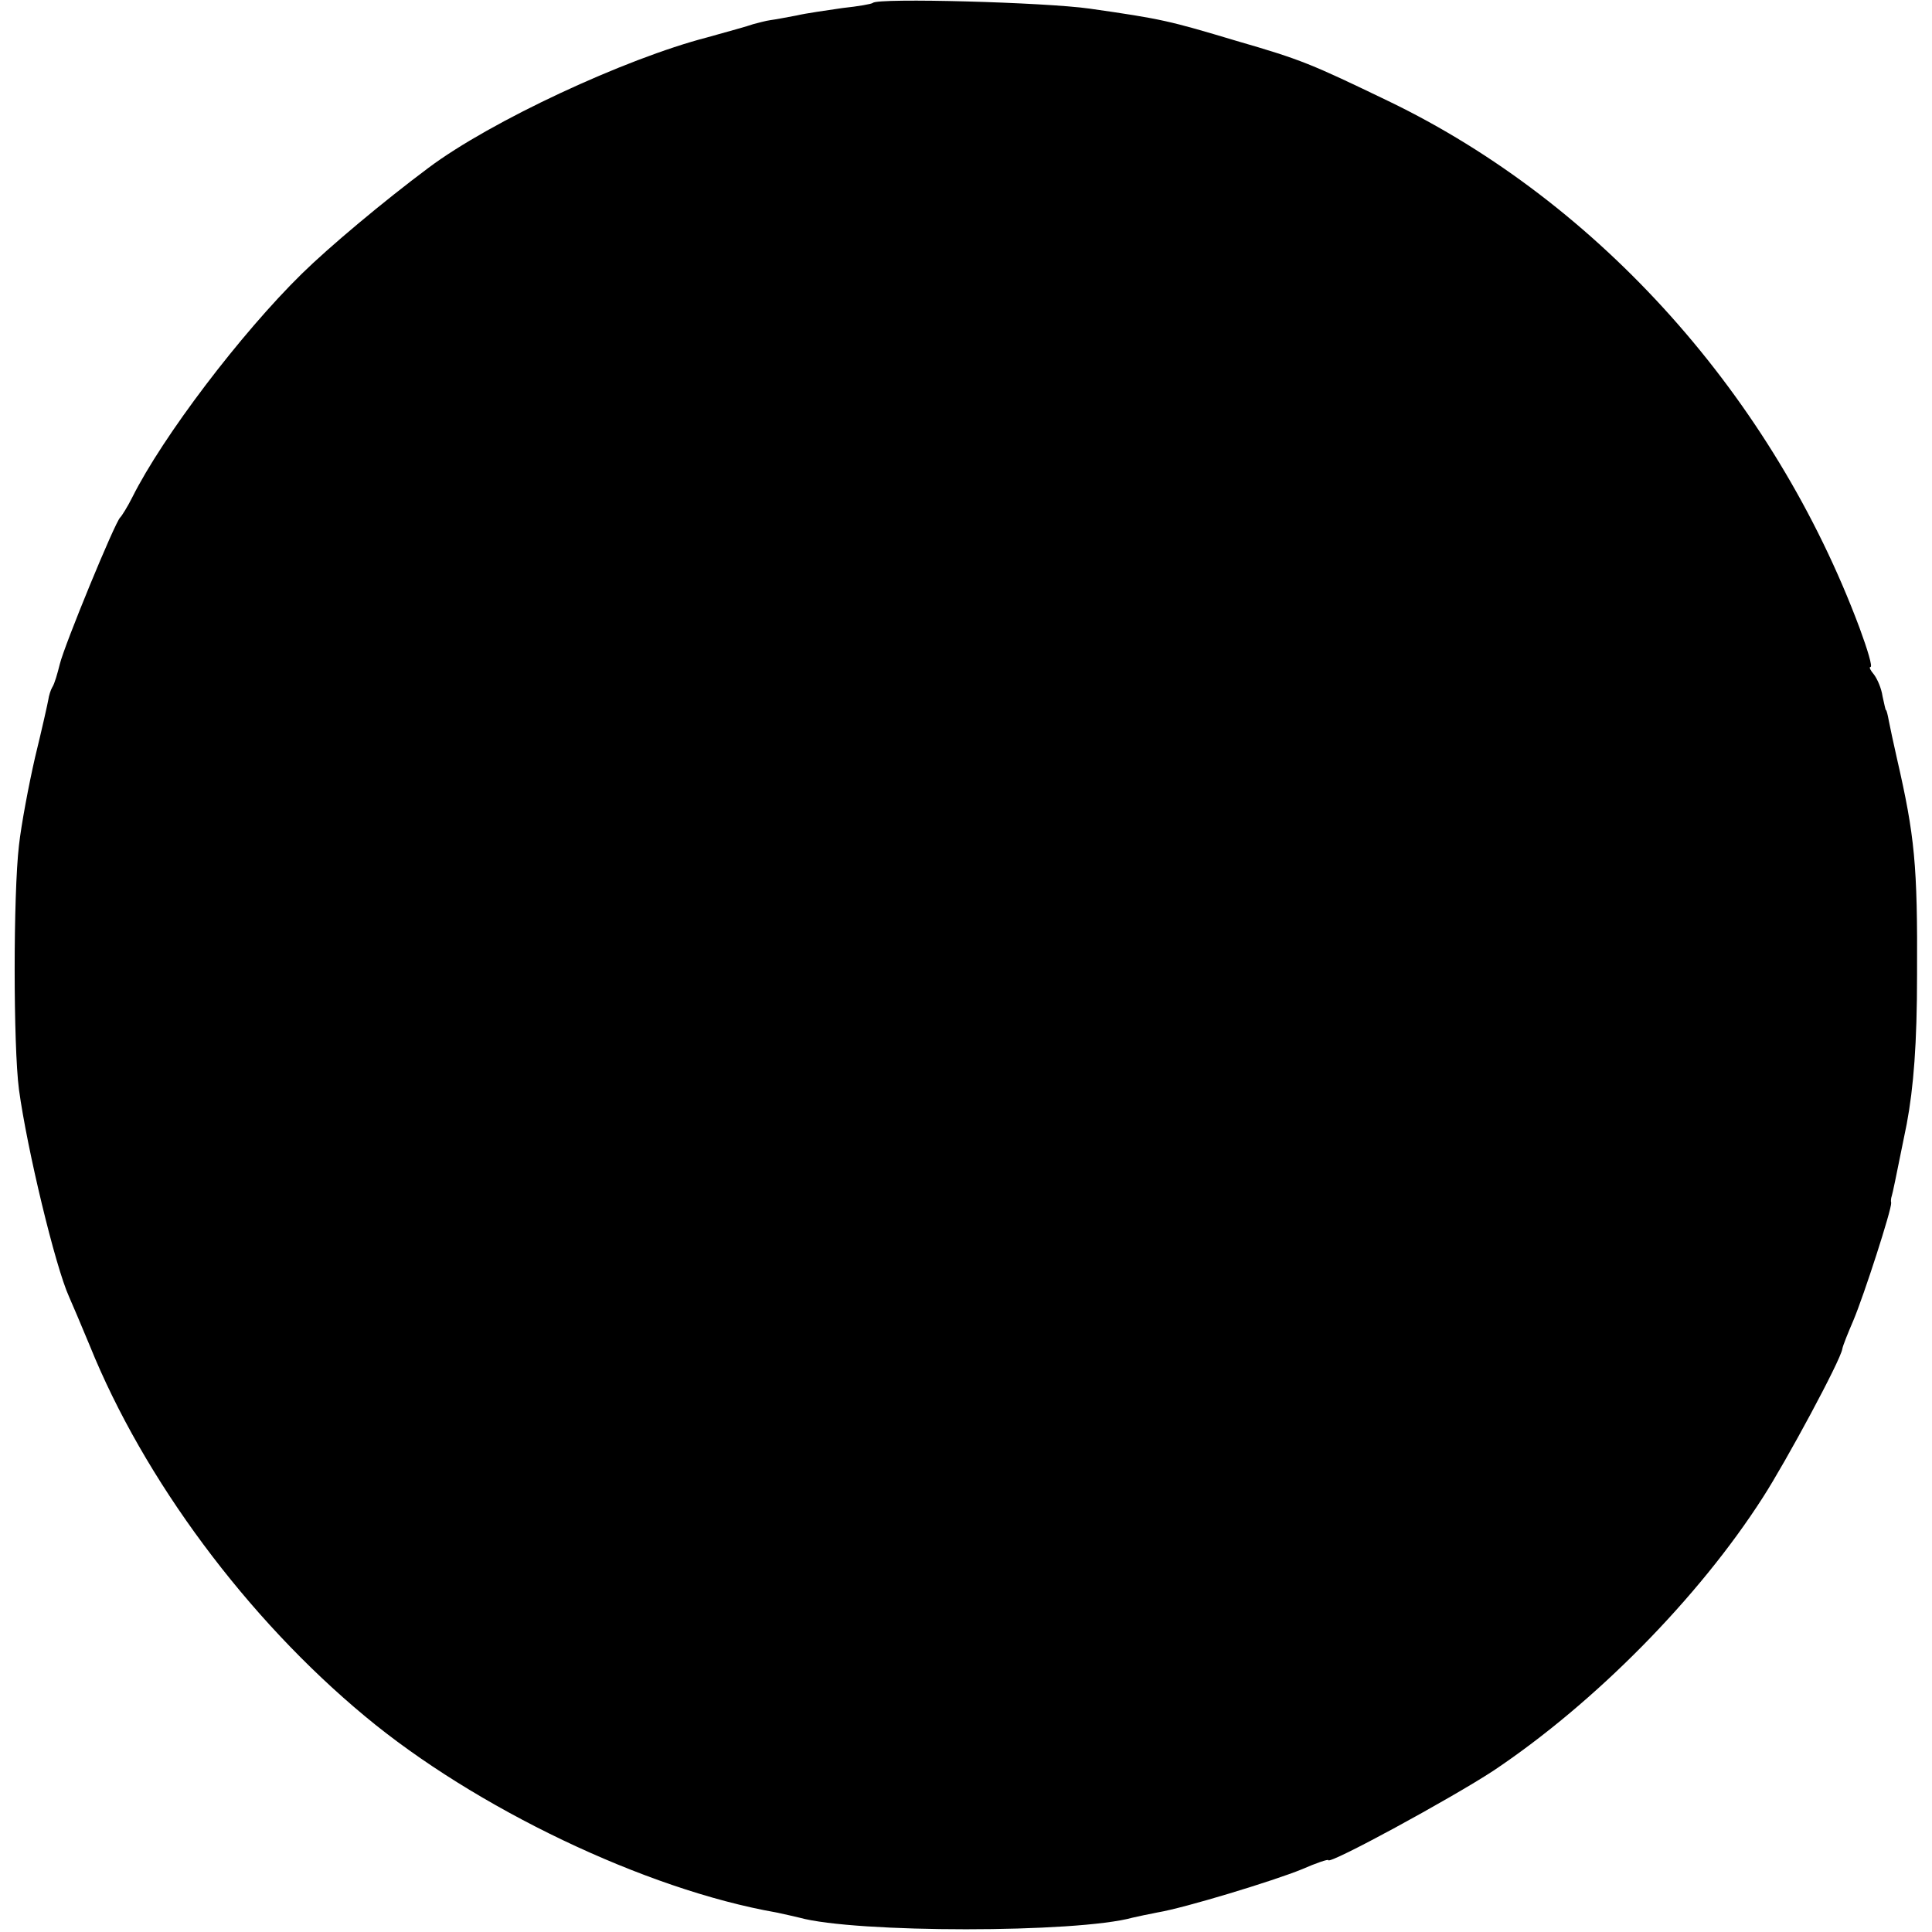
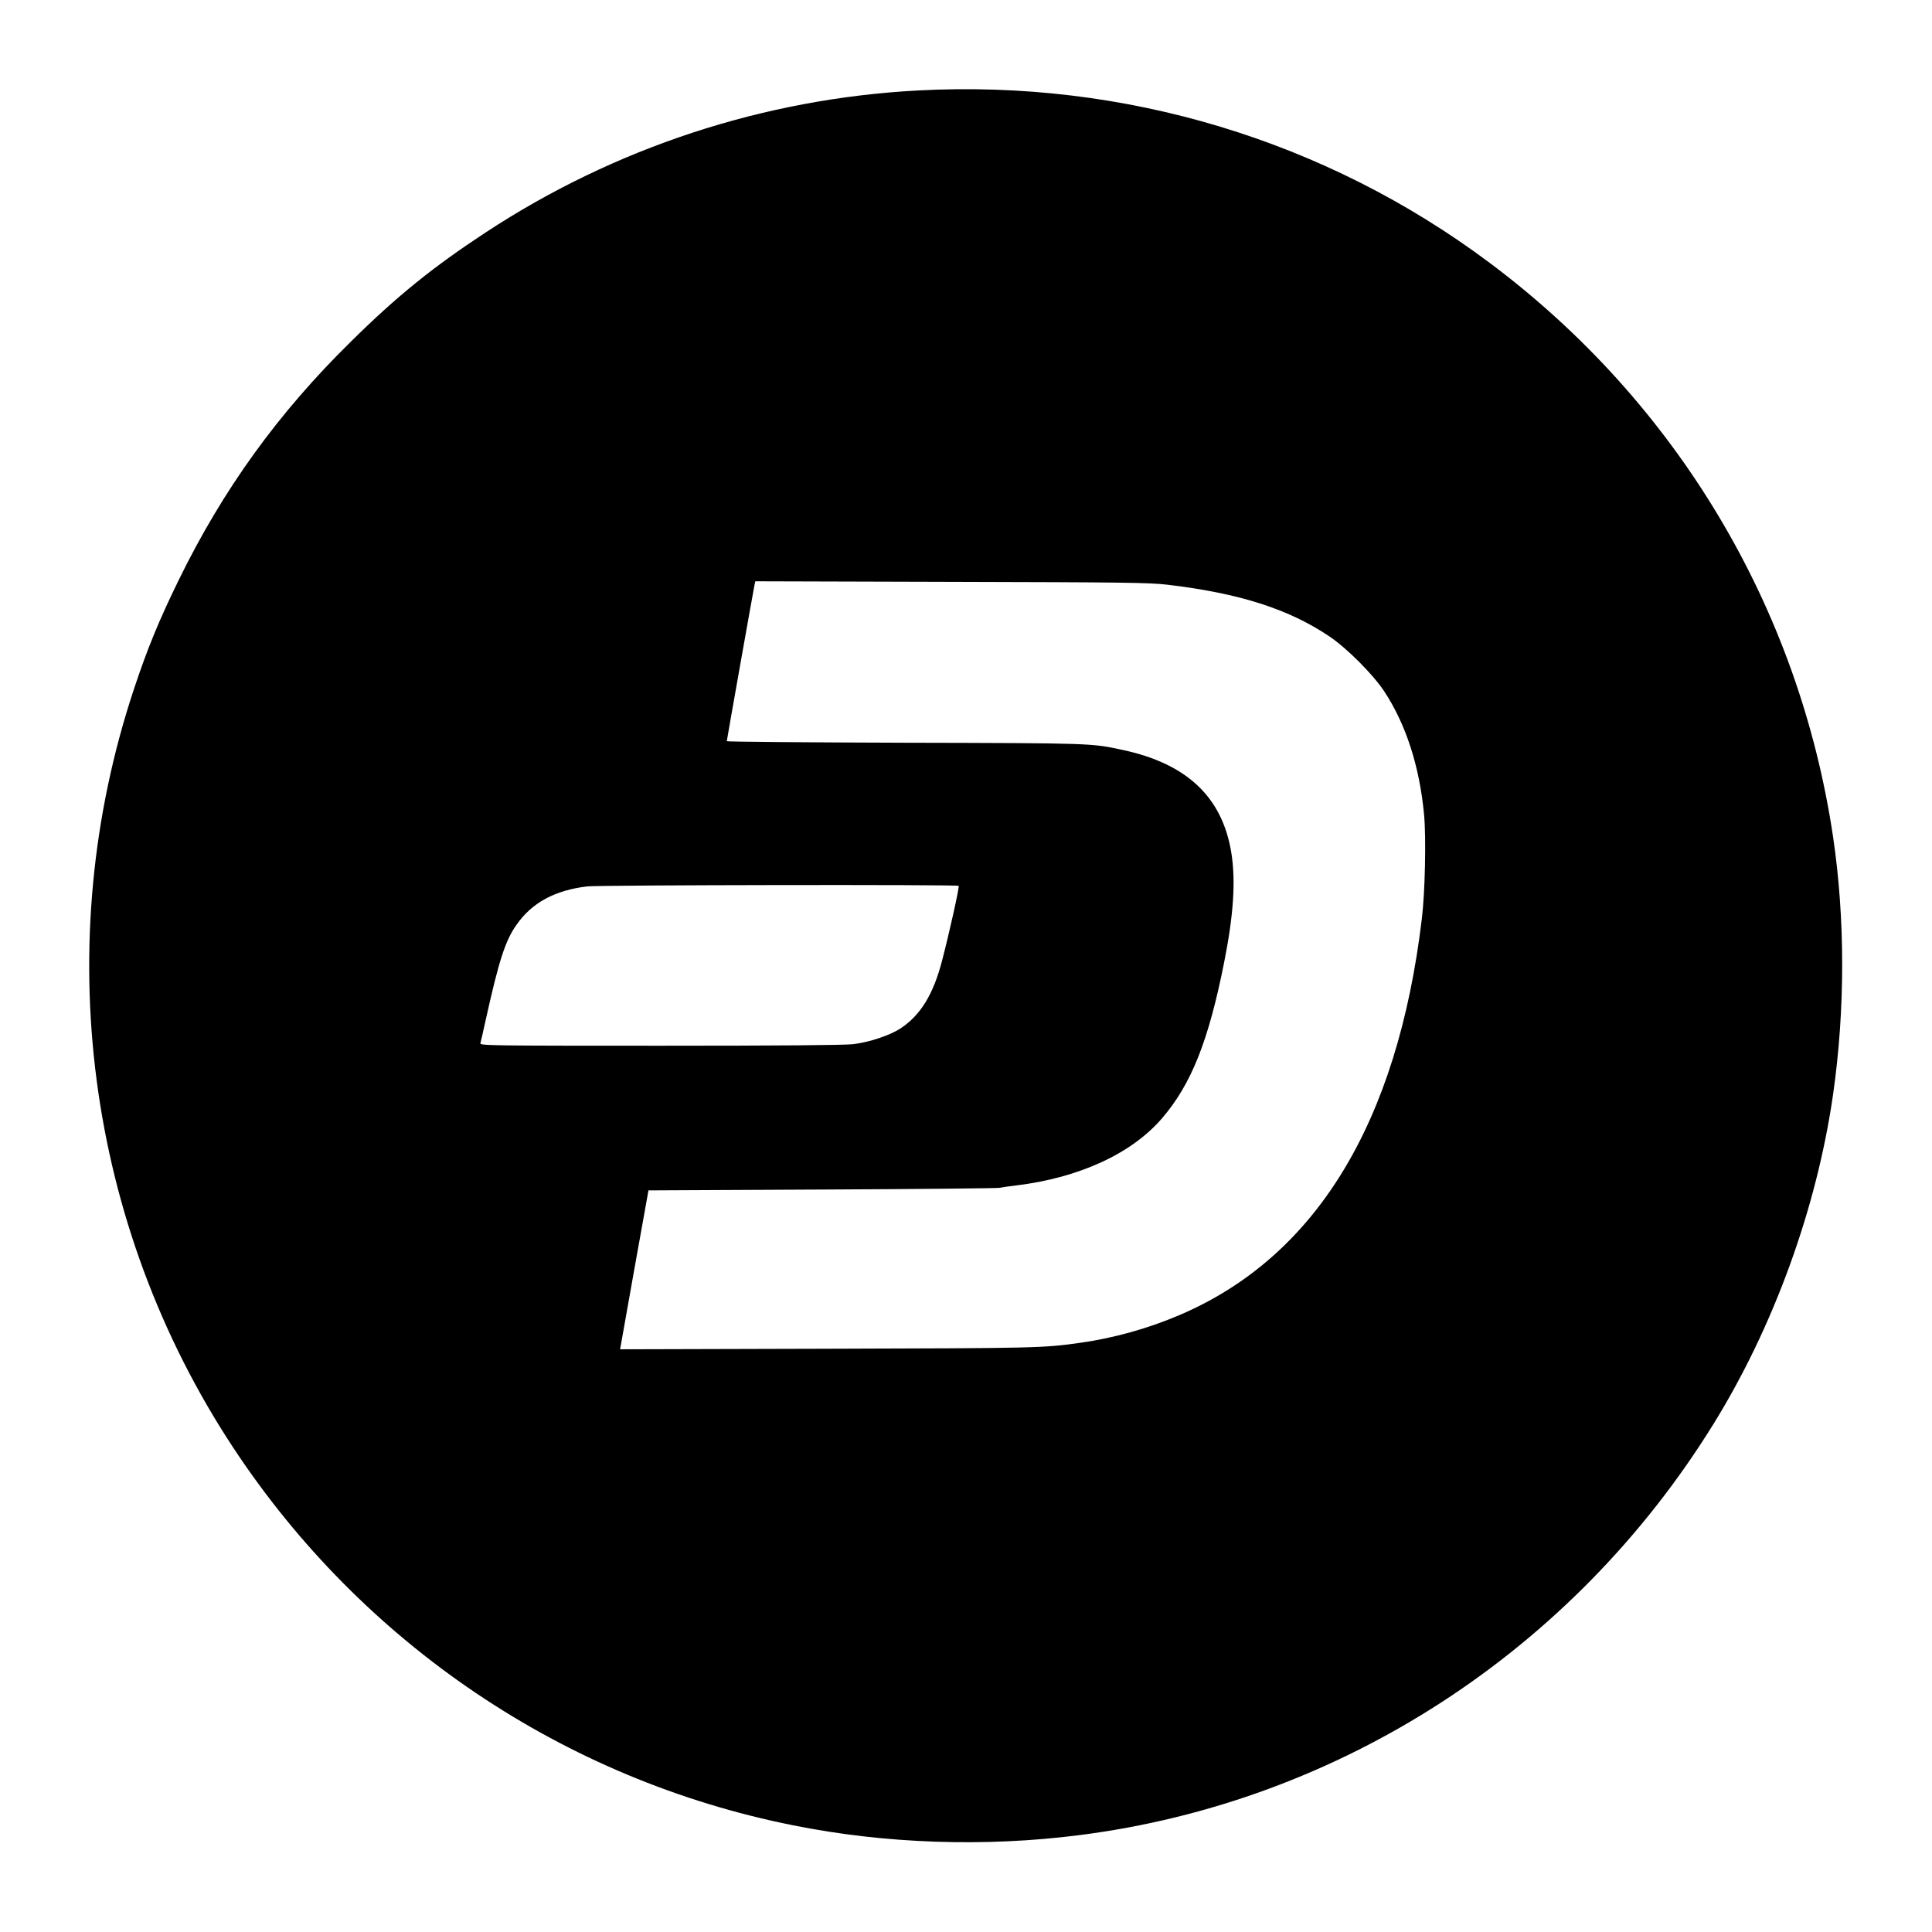
- <svg xmlns="http://www.w3.org/2000/svg" version="1.0" width="336pt" height="336pt" viewBox="0 0 336 336" preserveAspectRatio="xMidYMid meet">
-   <g transform="translate(0,336) scale(0.1,-0.1)" fill="#000000" stroke="none">
-     <path d="M1518 3355 c-2 -2 -25 -6 -53 -9 -27 -4 -63 -9 -80 -13 -16 -3 -37 -7 -45 -8 -8 -1 -22 -5 -30 -7 -8 -3 -44 -13 -80 -23 -143 -37 -377 -146 -485 -227 -79 -59 -172 -137 -220 -184 -106 -104 -242 -283 -295 -389 -8 -16 -18 -32 -21 -35 -9 -8 -97 -222 -105 -255 -4 -16 -9 -34 -13 -40 -3 -5 -6 -15 -7 -22 -1 -6 -11 -51 -23 -100 -11 -48 -24 -117 -28 -153 -10 -85 -10 -349 0 -425 14 -103 63 -307 87 -360 5 -11 21 -49 36 -85 94 -233 274 -475 479 -645 191 -159 487 -301 715 -341 14 -3 32 -7 40 -9 97 -27 483 -27 580 0 8 2 28 6 43 9 48 8 202 55 251 75 25 11 46 18 46 16 0 -9 215 108 288 156 176 118 356 300 468 475 40 62 135 238 138 258 1 6 10 28 19 49 19 45 67 194 66 205 -1 4 0 9 1 12 2 7 5 21 26 125 12 64 18 140 18 260 1 191 -4 241 -35 376 -6 26 -12 55 -14 65 -2 11 -4 19 -5 19 -1 0 -3 11 -6 24 -2 14 -9 30 -15 38 -6 7 -9 13 -6 13 4 0 -5 30 -19 68 -150 401 -452 739 -819 916 -135 65 -151 72 -265 105 -117 35 -129 38 -255 56 -77 11 -368 19 -377 10z" />
+ <svg xmlns="http://www.w3.org/2000/svg" version="1.0" width="1369pt" height="1369pt" viewBox="0 0 1369 1369" preserveAspectRatio="xMidYMid meet">
+   <g transform="translate(0,1369) scale(0.1,-0.1)" fill="#000000" stroke="none">
+     <path d="M6505 13049 c-1093 -58 -2151 -406 -3065 -1007 -373 -245 -628 -451 -953 -772 -517 -508 -907 -1048 -1222 -1693 -137 -280 -220 -481 -315 -767 -601 -1807 -341 -3796 704 -5380 917 -1389 2342 -2350 3966 -2674 652 -131 1358 -155 2025 -70 1850 234 3503 1306 4498 2916 426 689 731 1530 846 2333 86 599 86 1245 0 1825 -242 1628 -1111 3079 -2434 4068 -1162 869 -2590 1299 -4050 1221z m1765 -3502 c511 -60 864 -173 1152 -368 123 -83 306 -267 384 -384 156 -235 253 -535 285 -879 15 -161 7 -550 -16 -736 -173 -1449 -752 -2396 -1716 -2808 -222 -95 -464 -163 -704 -197 -266 -37 -294 -38 -1786 -42 l-1475 -4 100 563 101 563 1230 6 c677 3 1241 9 1255 12 14 3 68 11 120 17 447 54 820 226 1035 477 206 240 329 548 439 1103 67 335 83 579 51 778 -64 394 -315 631 -770 728 -224 48 -204 48 -1542 51 -695 2 -1263 7 -1263 11 0 7 186 1056 196 1105 l6 28 1386 -4 c1225 -3 1404 -5 1532 -20z m-1477 -2134 c6 -9 -65 -328 -117 -528 -62 -240 -152 -387 -293 -481 -75 -50 -225 -100 -338 -113 -59 -7 -526 -11 -1368 -11 -1213 0 -1278 1 -1273 18 3 9 19 80 36 157 94 425 140 570 220 682 109 157 273 245 501 272 91 10 2626 14 2632 4z" />
  </g>
</svg>
